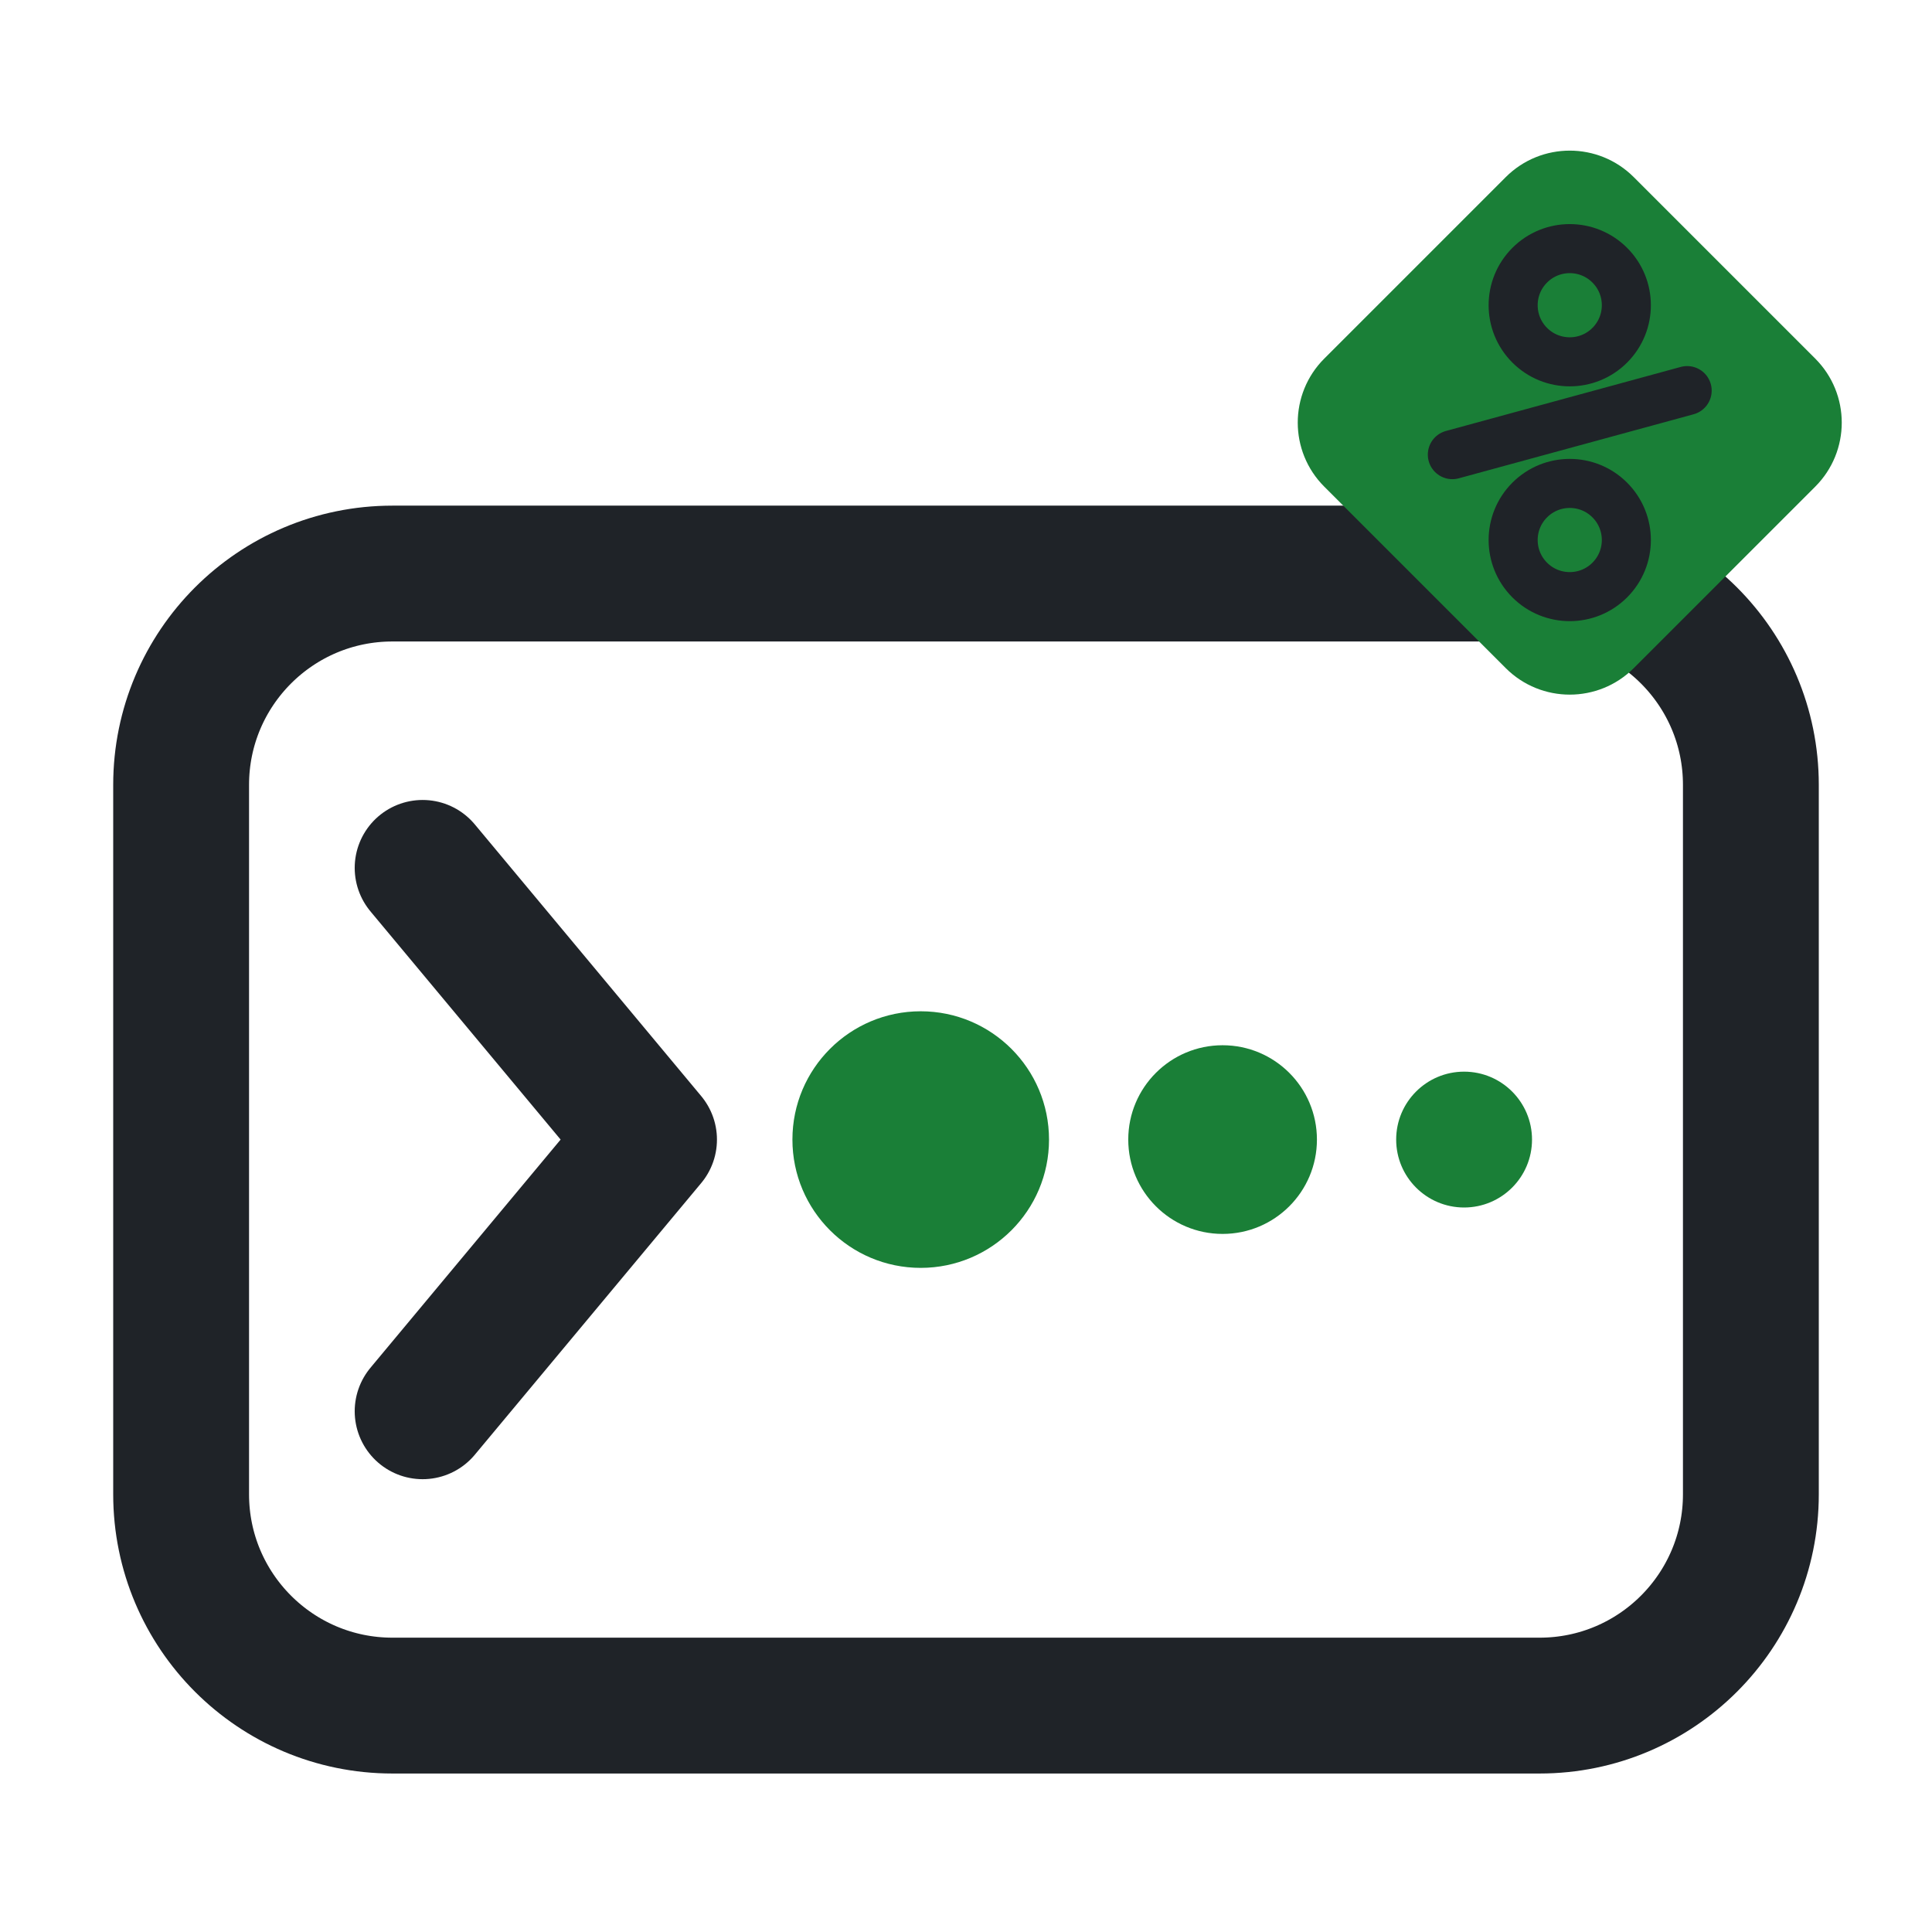
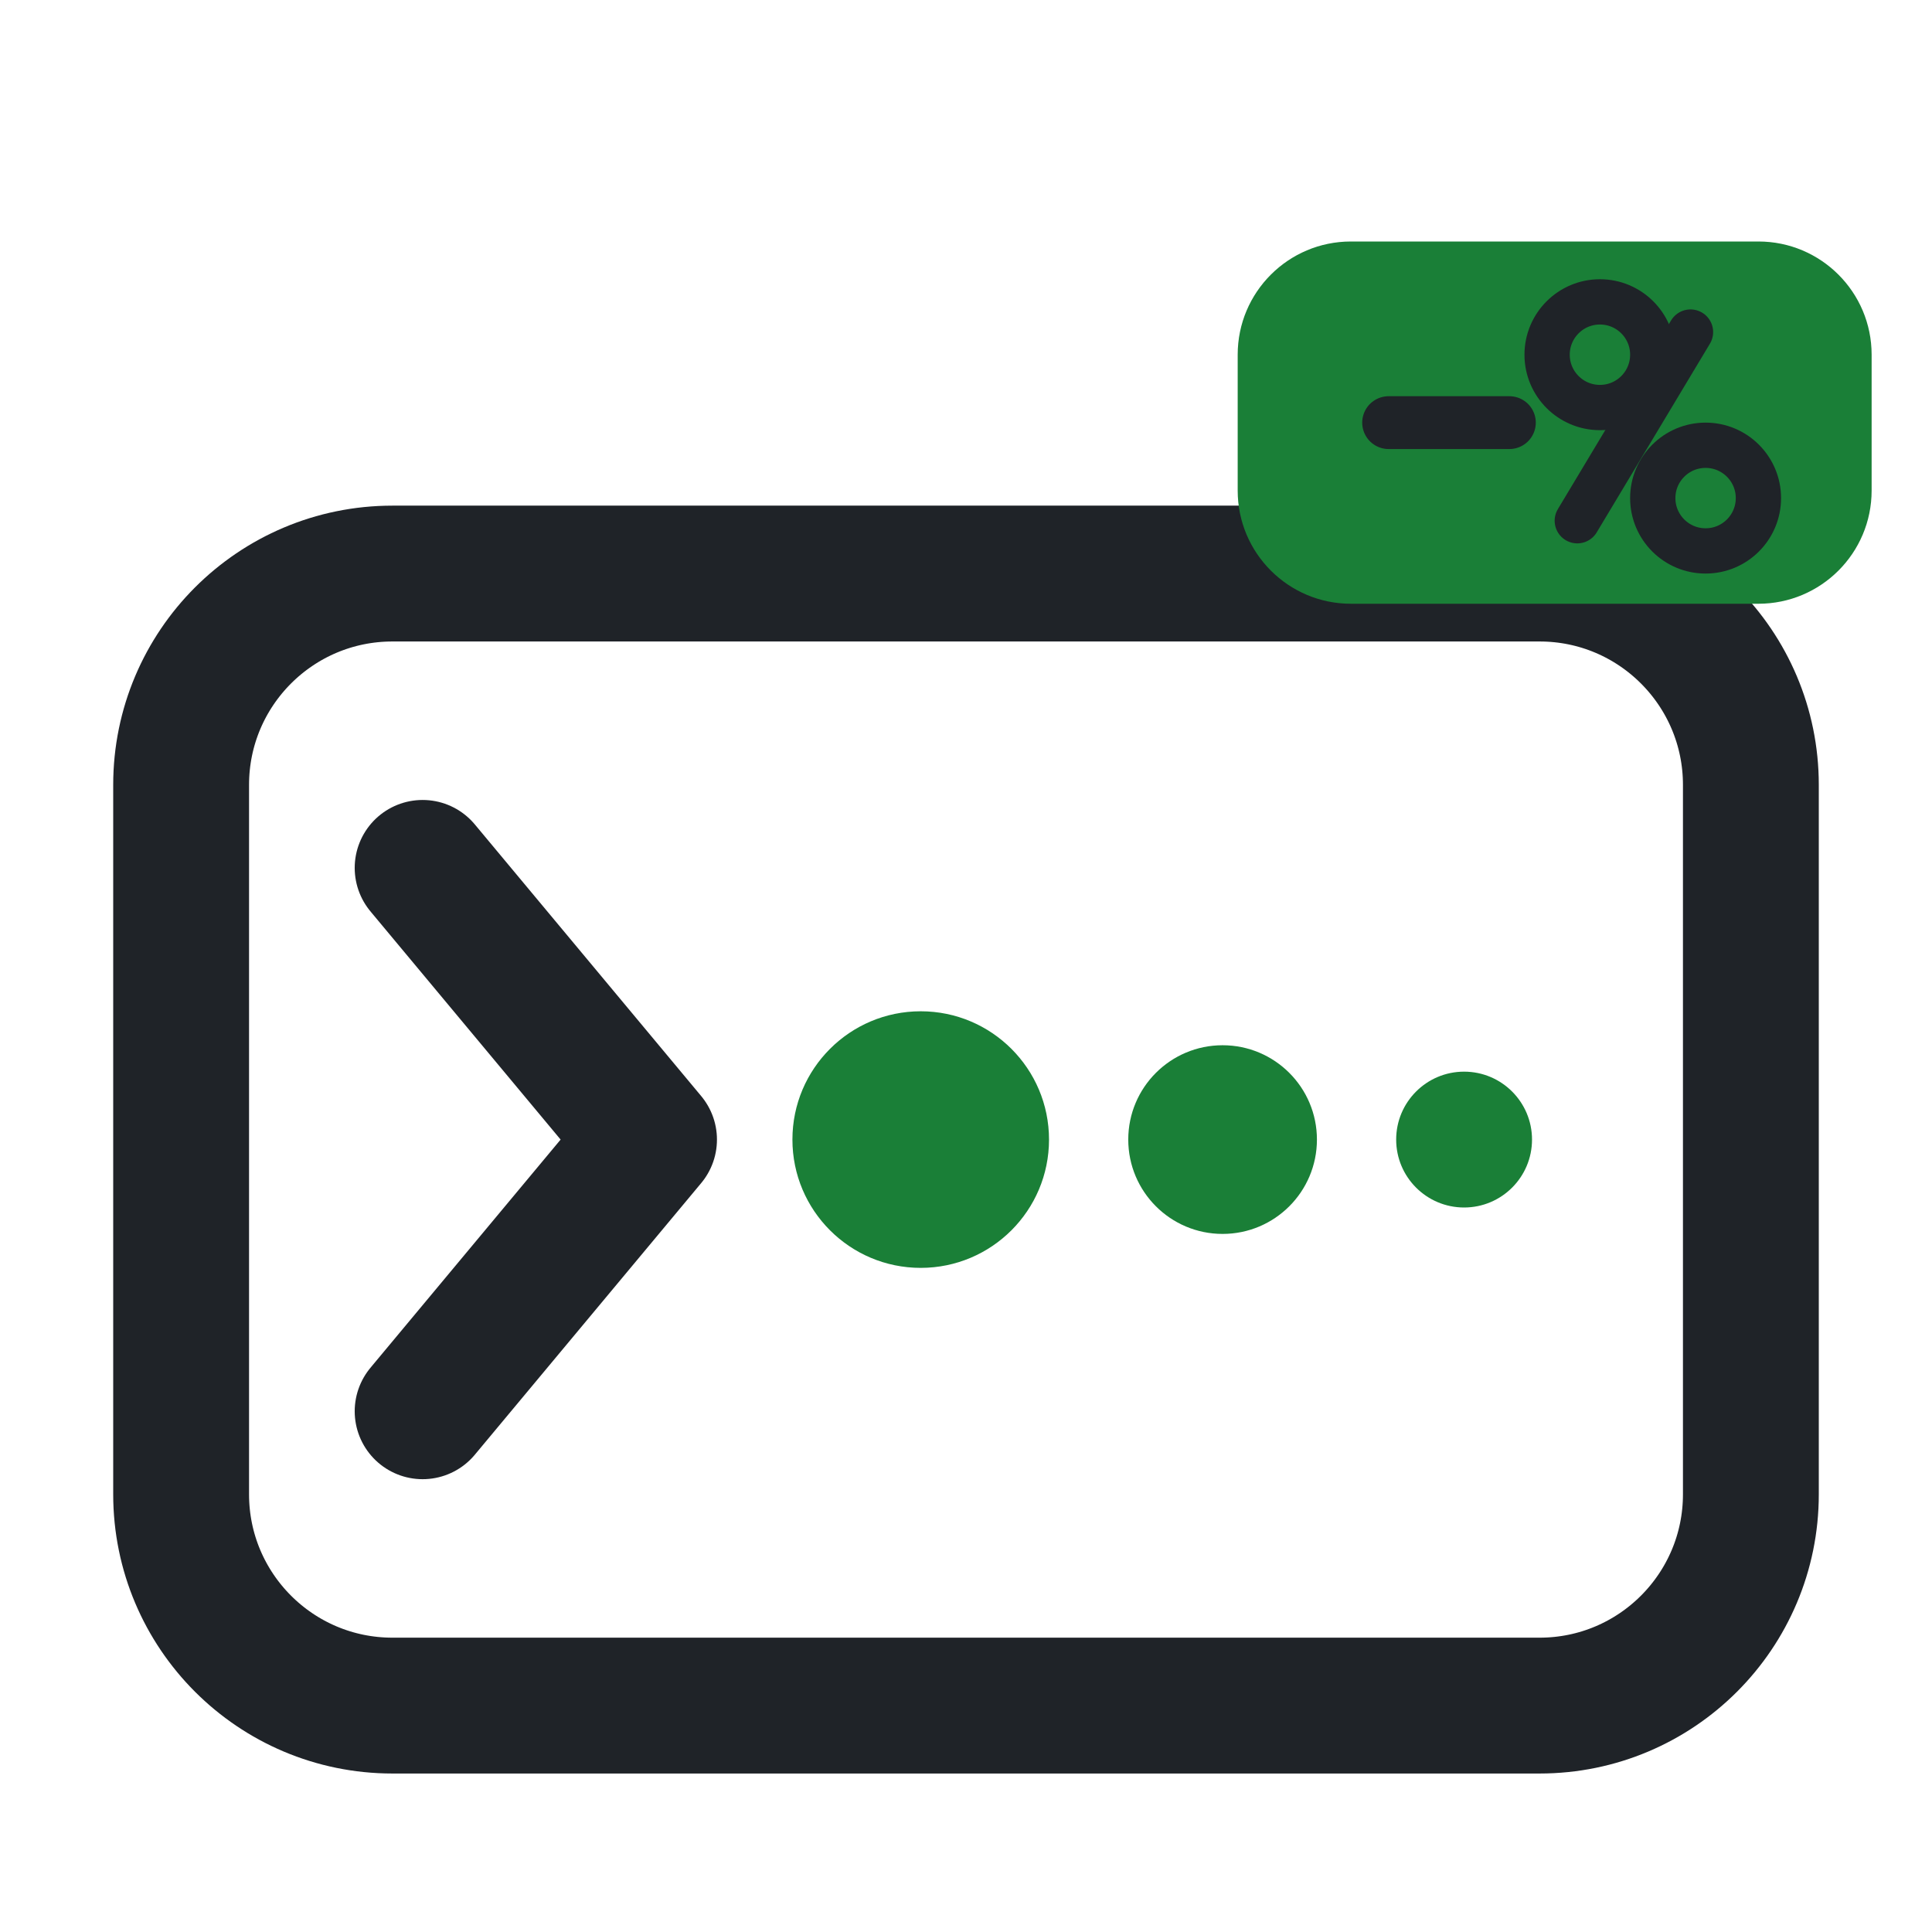
<svg xmlns="http://www.w3.org/2000/svg" viewBox="0 0 256 256" width="256" height="256" role="img">
  <rect x="24" y="76" width="208" height="150" rx="28" fill="none" stroke="#1f2328" stroke-width="18" />
  <path d="M56 115 L86 151 L56 187" fill="none" stroke="#1f2328" stroke-width="18" stroke-linecap="round" stroke-linejoin="round" />
  <circle cx="122" cy="151" r="17" fill="#1a7f37" />
  <circle cx="162" cy="151" r="12.5" fill="#1a7f37" />
  <circle cx="194" cy="151" r="9" fill="#1a7f37" />
-   <g transform="rotate(45 208 56)">
-     <rect x="179" y="27" width="58" height="58" rx="12" fill="#1a7f37" />
-     <circle cx="197" cy="45" r="7.5" fill="none" stroke="#1f2328" stroke-width="6.5" />
-     <circle cx="219" cy="67" r="7.5" fill="none" stroke="#1f2328" stroke-width="6.5" />
-     <path d="M216 42 L200 70" stroke="#1f2328" stroke-width="6.5" stroke-linecap="round" />
-   </g>
+   <rect x="164" y="32" width="84" height="48" rx="15" fill="#1a7f37" />
+   <path d="M184 56 L200 56" stroke="#1f2328" stroke-width="7" stroke-linecap="round" />
+   <circle cx="212" cy="47" r="7" fill="none" stroke="#1f2328" stroke-width="6" />
+   <circle cx="226" cy="66" r="7" fill="none" stroke="#1f2328" stroke-width="6" />
+   <path d="M224 44 L209 69" stroke="#1f2328" stroke-width="6" stroke-linecap="round" />
</svg>
